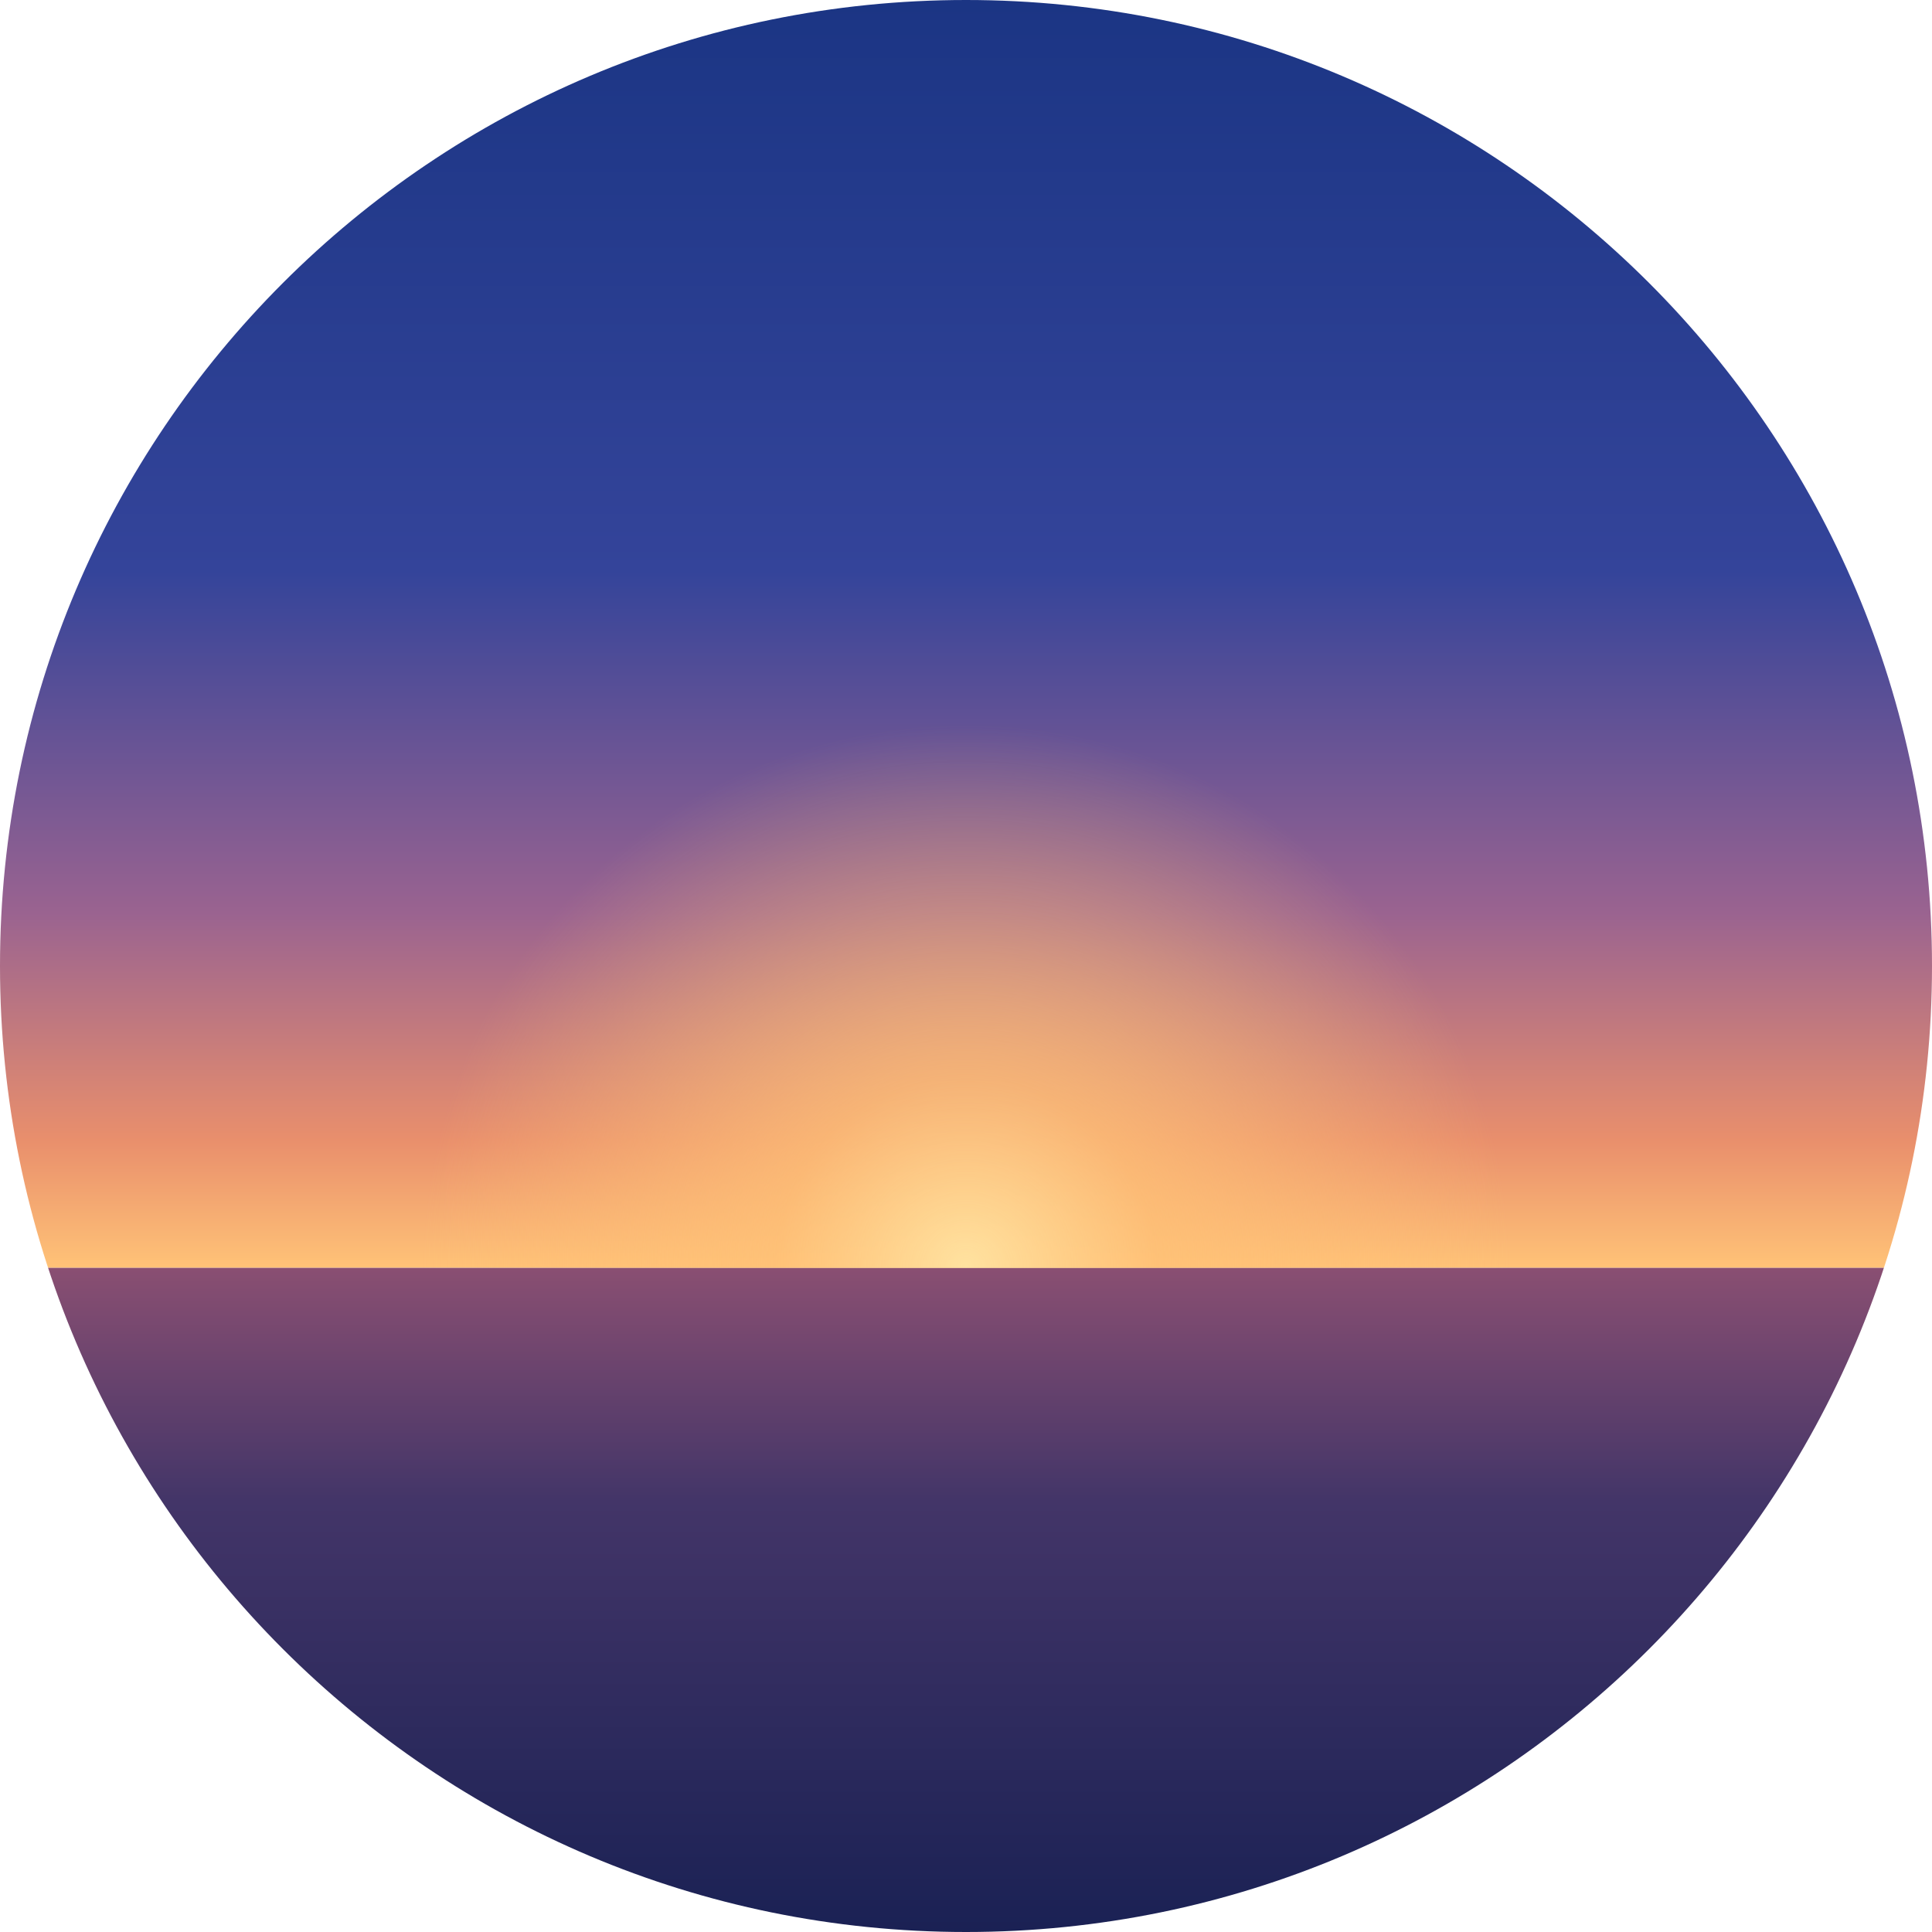
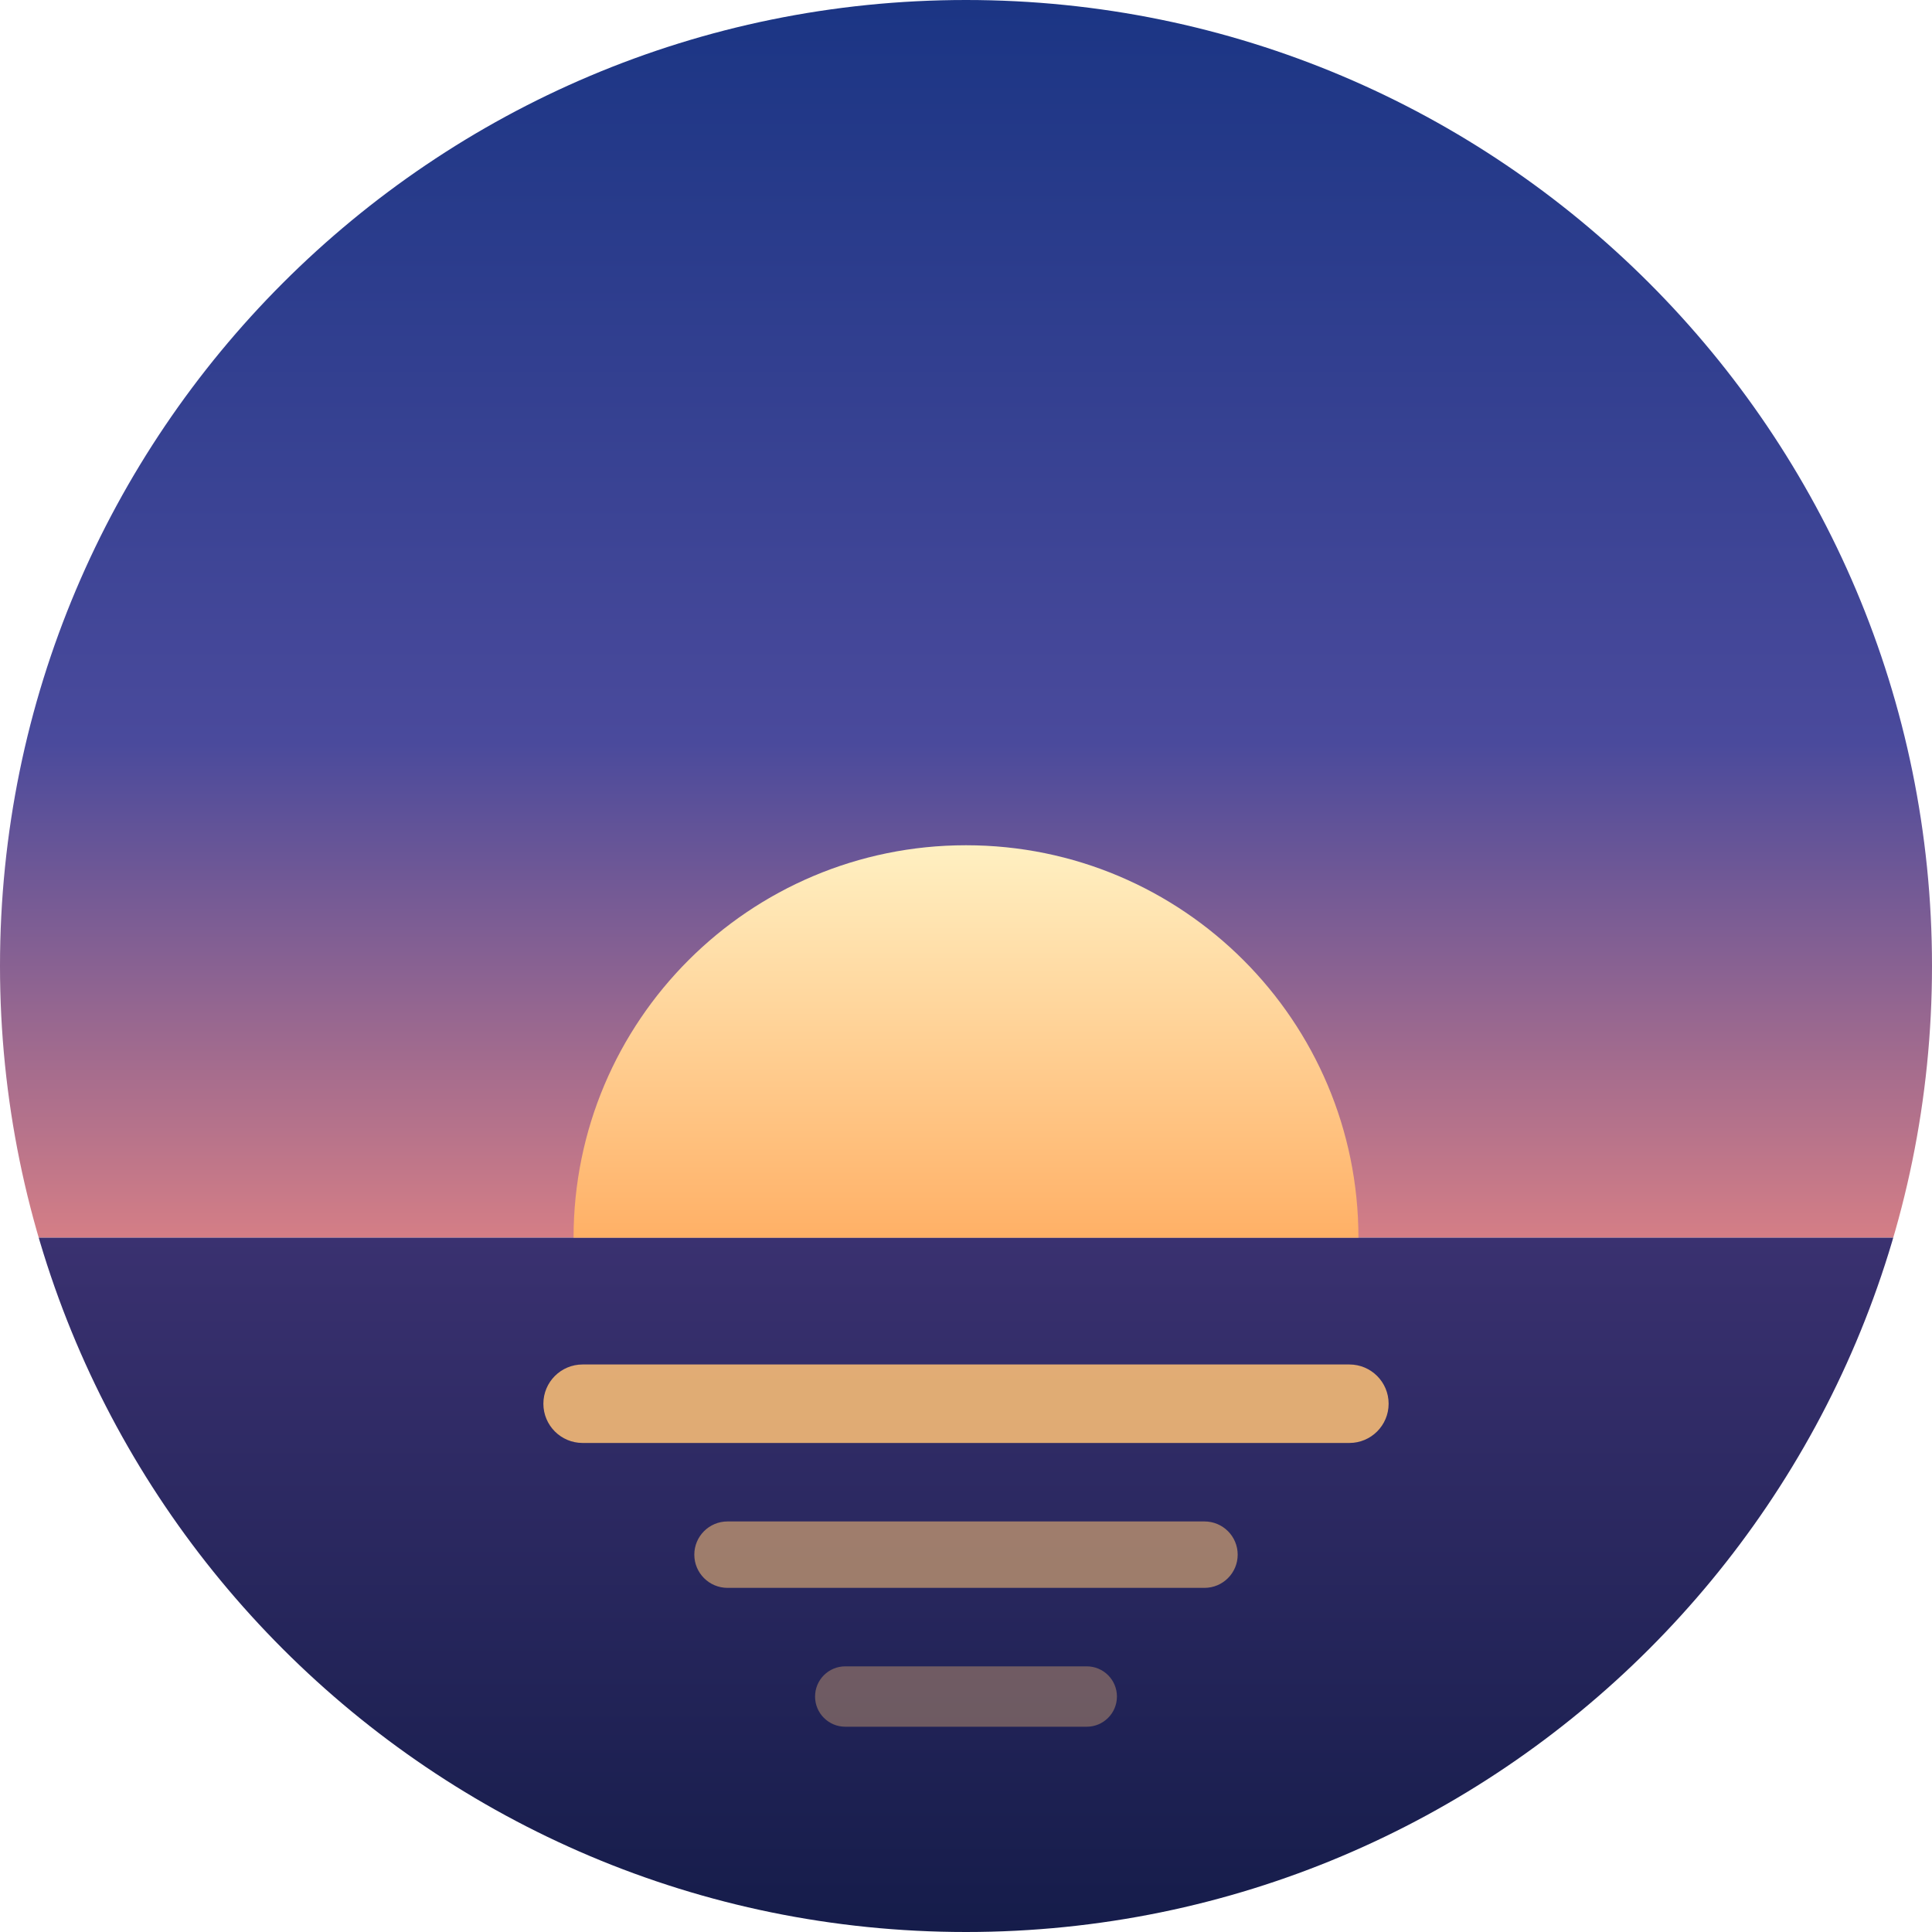
<svg xmlns="http://www.w3.org/2000/svg" viewBox="0 0 32 32">
  <defs>
    <clipPath id="c">
      <circle cx="16" cy="16" r="16" />
    </clipPath>
    <linearGradient id="sky" x1="0" y1="0" x2="0" y2="1">
      <stop offset="0" stop-color="#1b3584" />
-       <stop offset="0.45" stop-color="#34449a" />
-       <stop offset="0.72" stop-color="#9a6390" />
-       <stop offset="0.9" stop-color="#e98f6c" />
-       <stop offset="1" stop-color="#ffc277" />
+       <stop offset="0.6" stop-color="#4a4a9c" />
+       <stop offset="1" stop-color="#d47e86" />
+     </linearGradient>
+     <linearGradient id="sun" x1="0" y1="0" x2="0" y2="1">
+       <stop offset="0" stop-color="#fff0c2" />
+       <stop offset="1" stop-color="#ffb066" />
    </linearGradient>
    <linearGradient id="sea" x1="0" y1="0" x2="0" y2="1">
-       <stop offset="0" stop-color="#8a4f72" />
-       <stop offset="0.35" stop-color="#433568" />
-       <stop offset="1" stop-color="#1a2154" />
+       <stop offset="0" stop-color="#3a3170" />
+       <stop offset="1" stop-color="#151c4a" />
    </linearGradient>
-     <radialGradient id="sun" cx="16" cy="21" r="9" gradientUnits="userSpaceOnUse">
-       <stop offset="0" stop-color="#ffe2a0" />
-       <stop offset="0.35" stop-color="#ffc277" stop-opacity="0.75" />
-       <stop offset="1" stop-color="#ffc277" stop-opacity="0" />
-     </radialGradient>
  </defs>
  <g clip-path="url(#c)">
-     <rect width="32" height="21" fill="url(#sky)" />
-     <rect y="21" width="32" height="11" fill="url(#sea)" />
-     <rect width="32" height="21" fill="url(#sun)" />
+     <rect width="32" height="20.5" fill="url(#sky)" />
+     <rect y="20.5" width="32" height="11.5" fill="url(#sea)" />
+     <path d="M9.5 20.5a6.5 6.5 0 0 1 13 0z" fill="url(#sun)" />
+     <rect x="9" y="22.6" width="14" height="1.3" rx="0.65" fill="#ffc277" opacity="0.85" />
+     <rect x="11.5" y="25.2" width="9" height="1.1" rx="0.55" fill="#ffc277" opacity="0.55" />
+     <rect x="13.5" y="27.6" width="5" height="1" rx="0.5" fill="#ffc277" opacity="0.35" />
  </g>
</svg>
